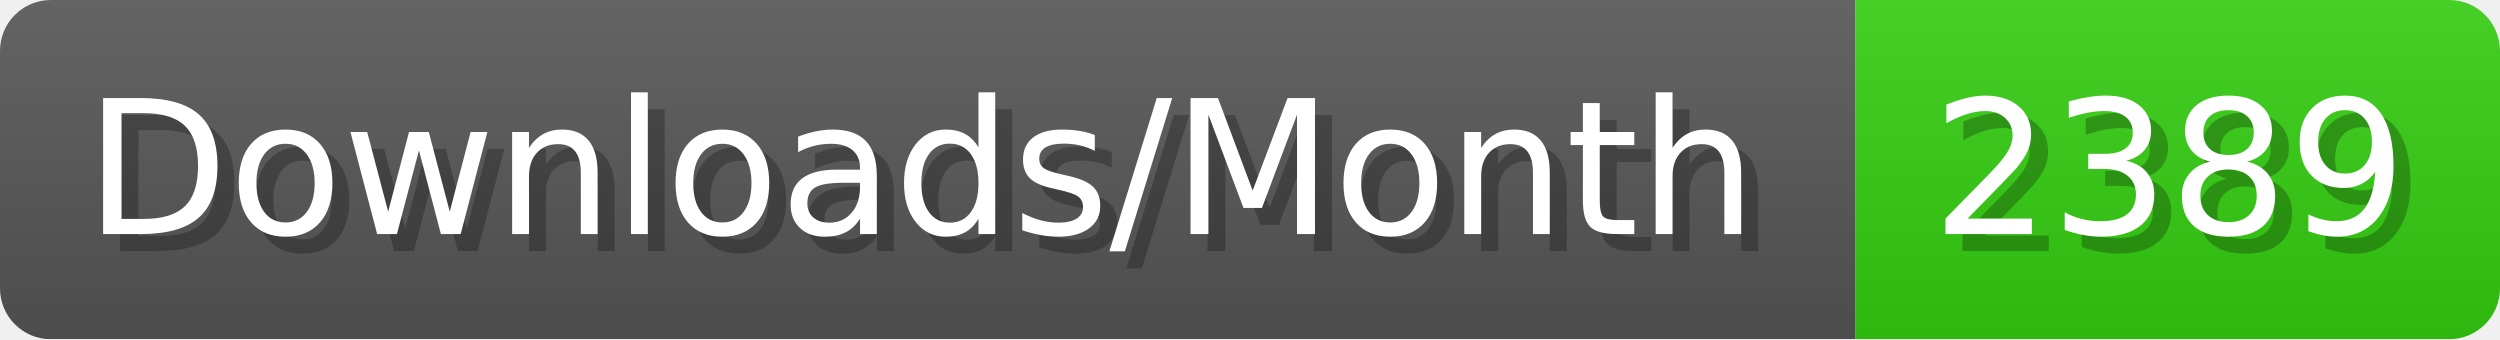
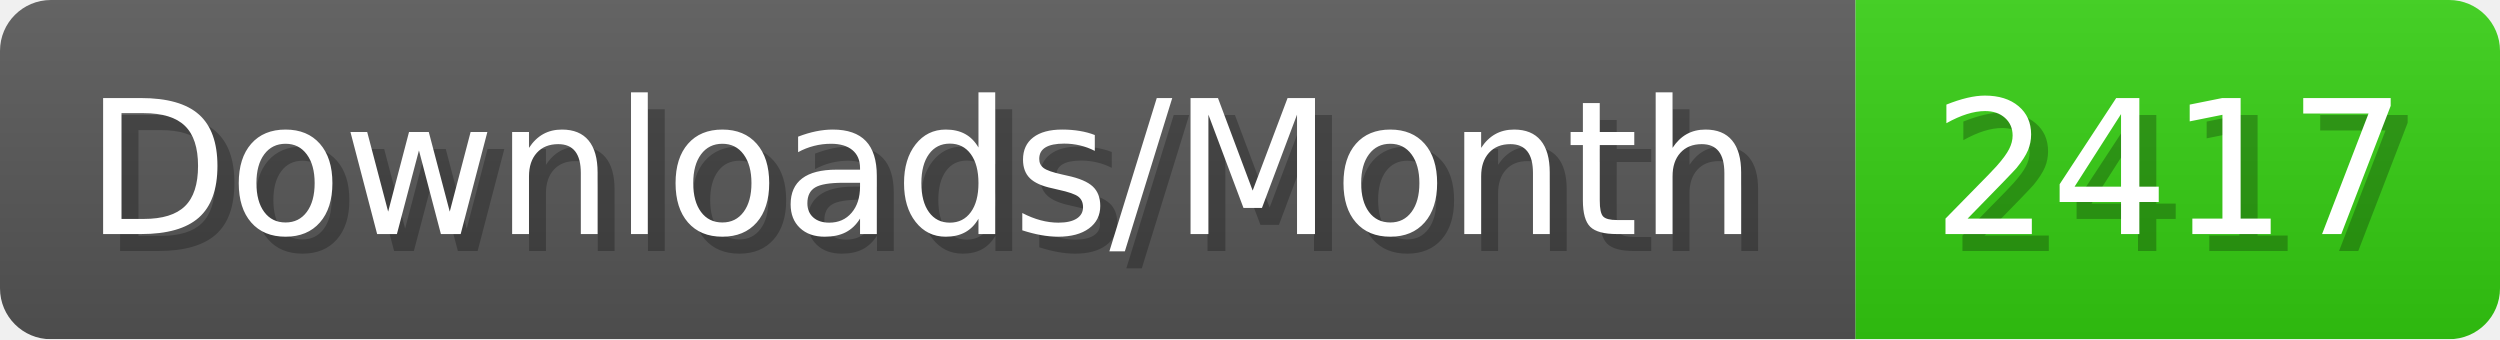
- <svg xmlns="http://www.w3.org/2000/svg" width="147.4" height="20" viewBox="0 0 1474 200" role="img" aria-label="Downloads/Month: 2389">
+ <svg xmlns="http://www.w3.org/2000/svg" width="147.4" height="20" viewBox="0 0 1474 200" role="img" aria-label="Downloads/Month: 2417">
  <linearGradient id="YlXUI" x2="0" y2="100%">
    <stop offset="0" stop-opacity=".1" stop-color="#EEE" />
    <stop offset="1" stop-opacity=".1" />
  </linearGradient>
  <mask id="JHhop">
    <rect width="1474" height="200" rx="30" fill="#FFF" />
  </mask>
  <g mask="url(#JHhop)">
    <rect width="1094" height="200" fill="#555" />
    <rect width="380" height="200" fill="#3C1" x="1094" />
    <rect width="1474" height="200" fill="url(#YlXUI)" />
  </g>
  <g aria-hidden="true" fill="#fff" text-anchor="start" font-family="Verdana,DejaVu Sans,sans-serif" font-size="110">
    <text x="60" y="148" textLength="994" fill="#000" opacity="0.25">Downloads/Month</text>
    <text x="50" y="138" textLength="994">Downloads/Month</text>
-     <text x="1149" y="148" textLength="280" fill="#000" opacity="0.25">2389</text>
-     <text x="1139" y="138" textLength="280">2389</text>
+     <text x="1149" y="148" textLength="280" fill="#000" opacity="0.25">2417</text>
+     <text x="1139" y="138" textLength="280">2417</text>
  </g>
</svg>
